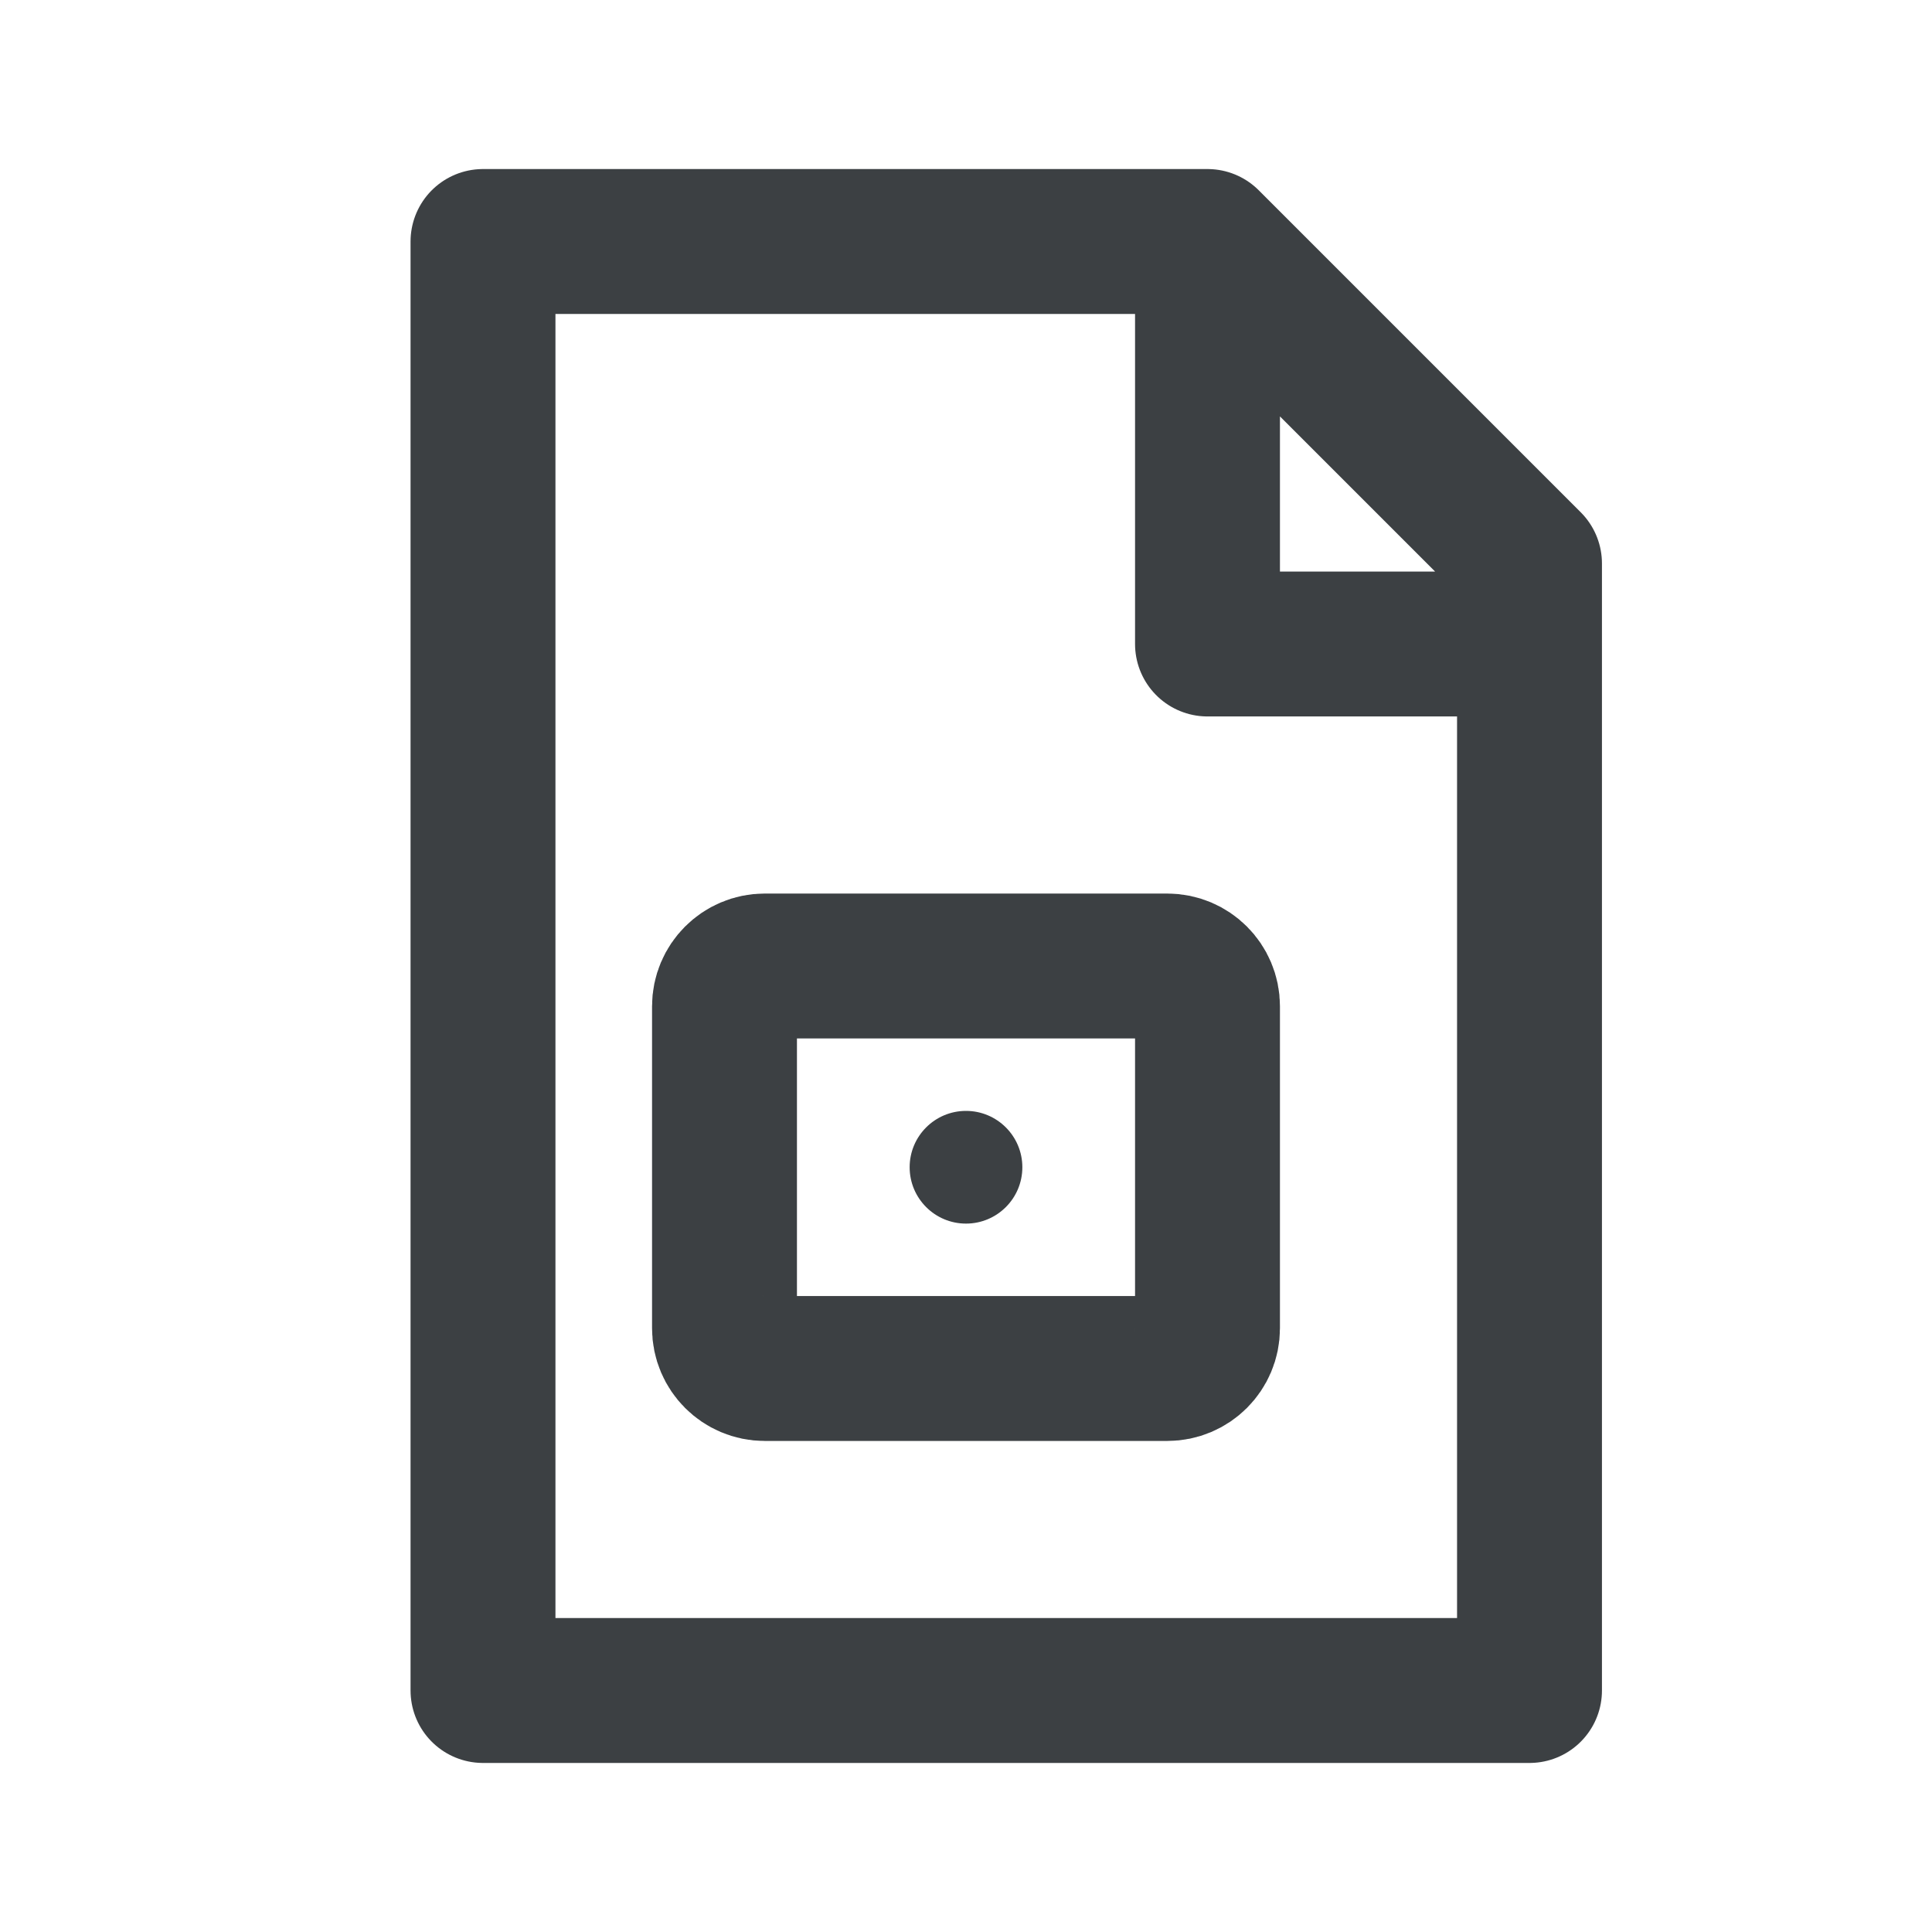
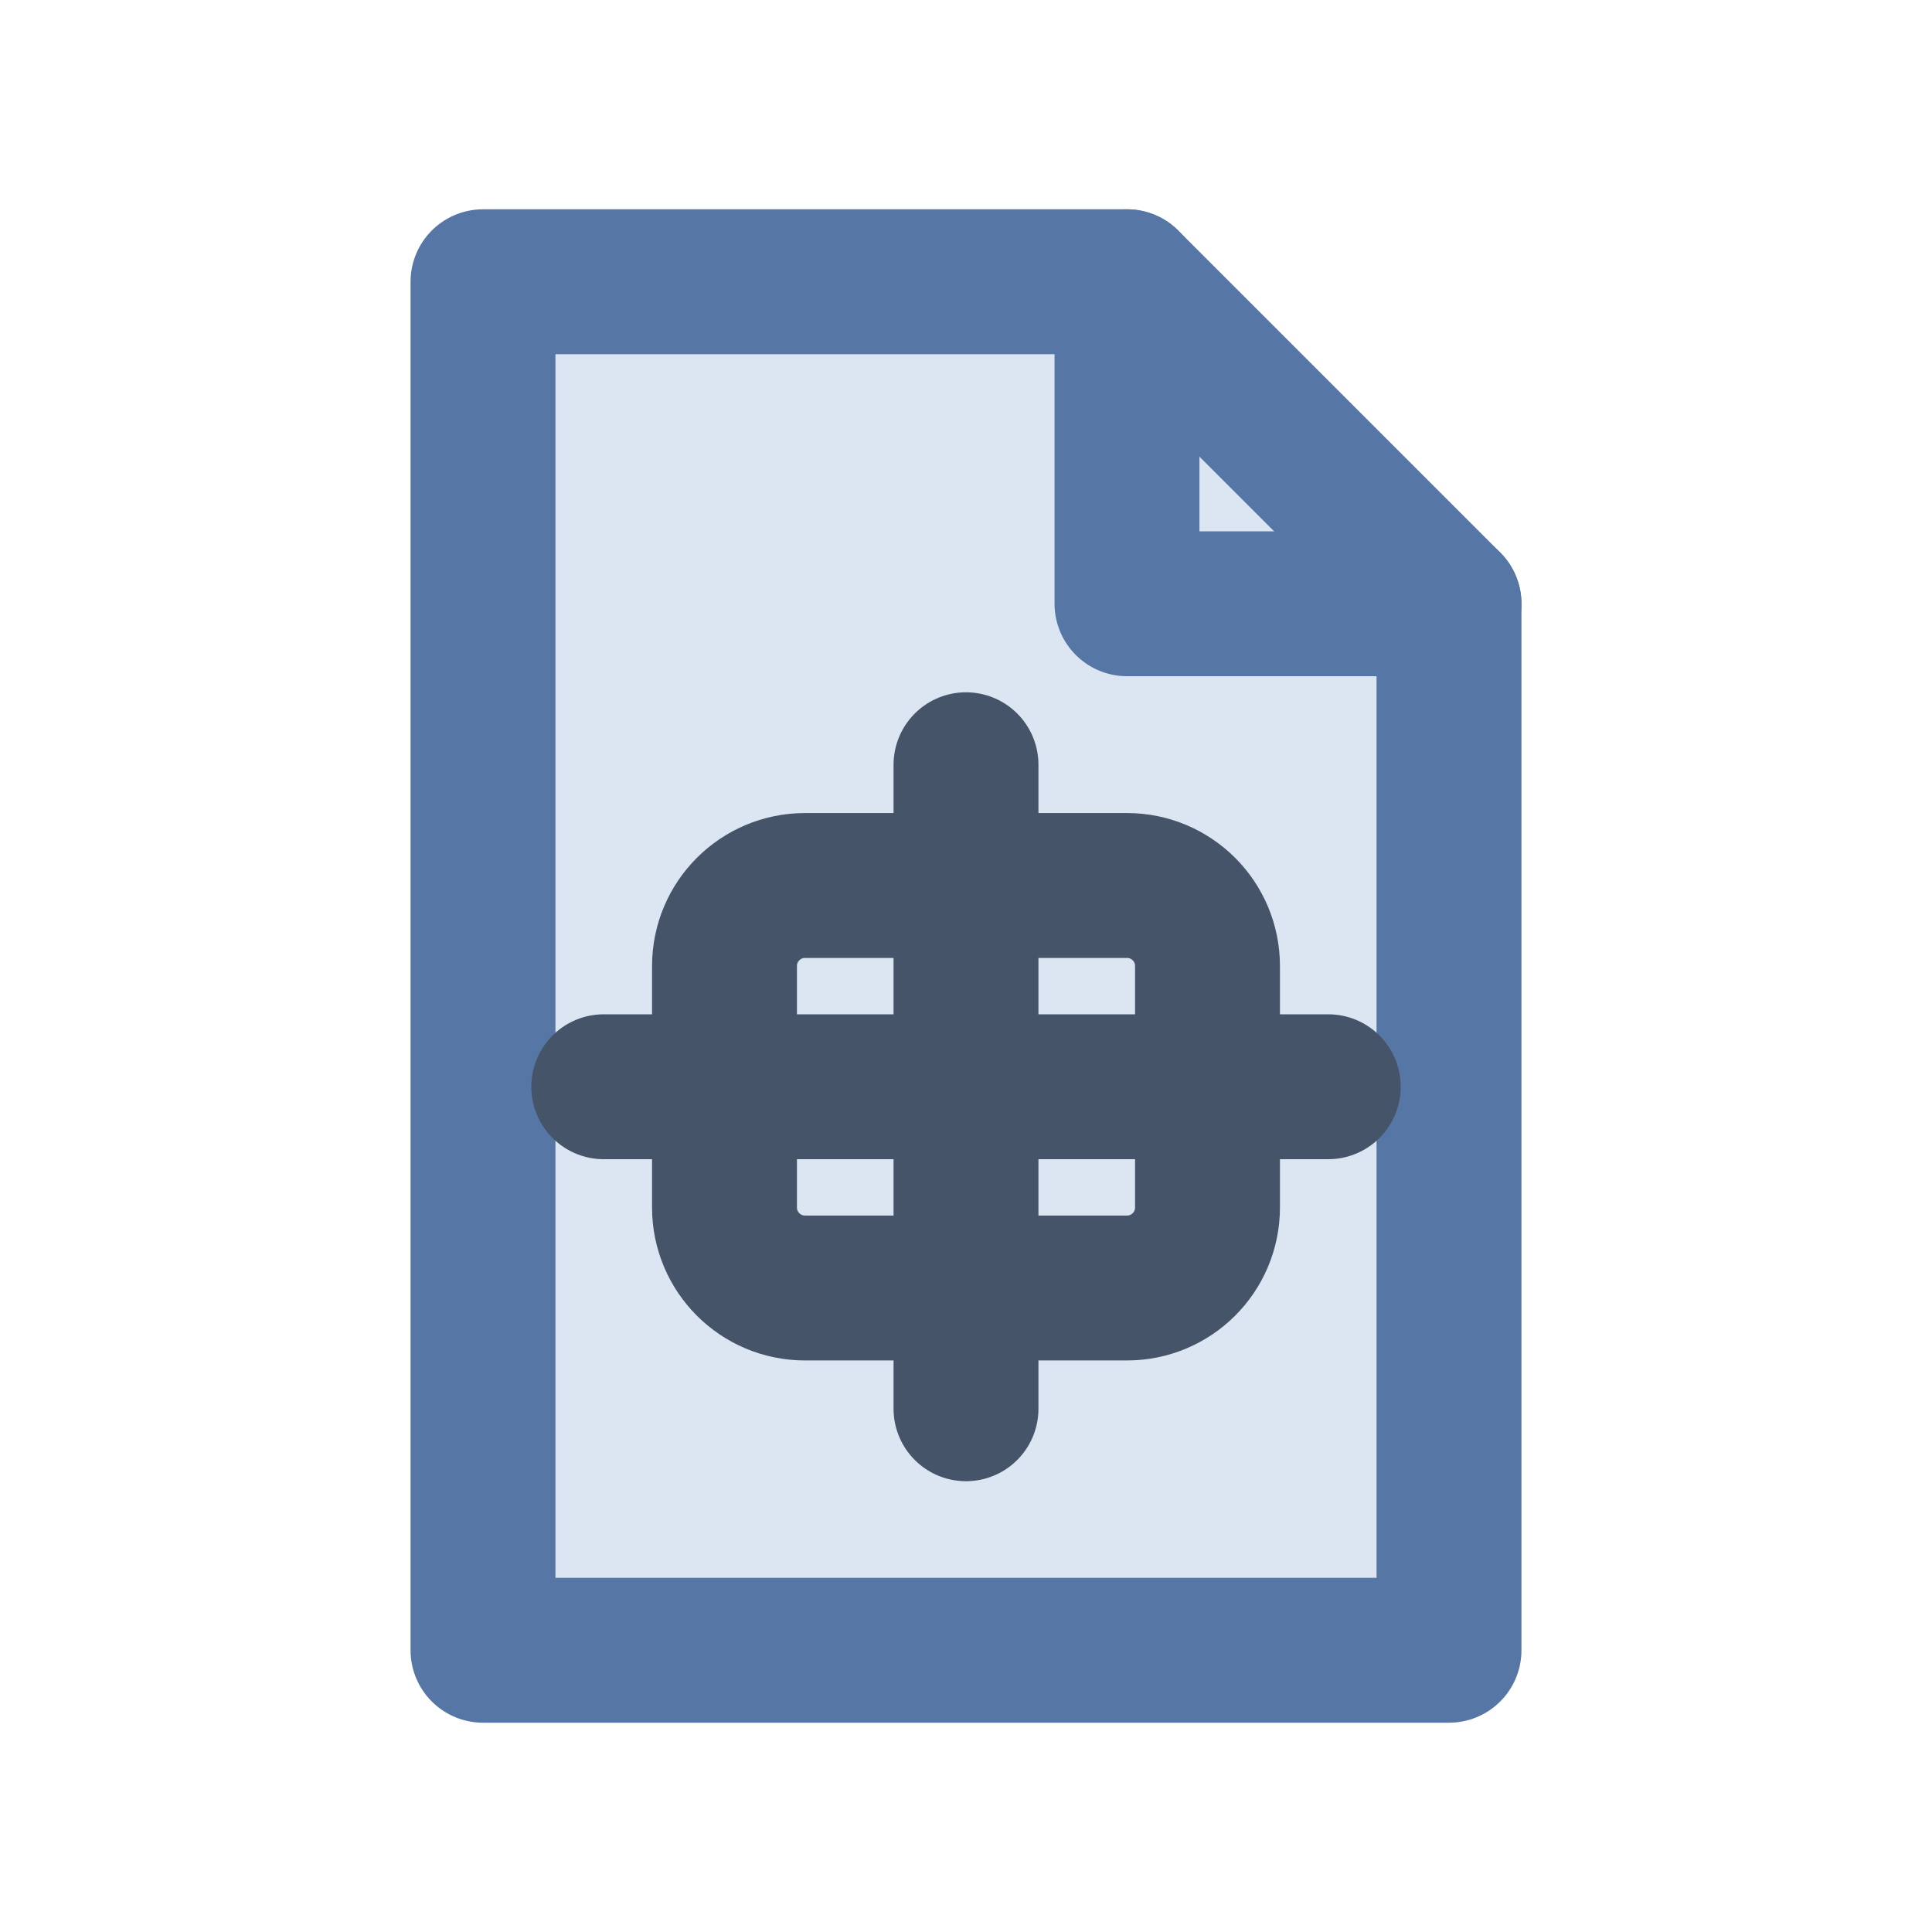
- <svg xmlns="http://www.w3.org/2000/svg" width="24" height="24" viewBox="0 0 24 24" fill="none" stroke="#3c4043" stroke-width="1.8" stroke-linecap="round" stroke-linejoin="round">
-   <path d="M6 3h9l4 4v14H6zM15 3v5h4" />
-   <rect x="9" y="12" width="6" height="5" rx=".5" />
-   <circle cx="12" cy="14.5" r=".7" fill="#3c4043" stroke="none" />
+ <svg xmlns="http://www.w3.org/2000/svg" width="24" height="24" viewBox="0 0 24 24" fill="none" stroke="#5677A6" stroke-width="1.8" stroke-linecap="round" stroke-linejoin="round">
+   <path d="M6 3.5h8l4 4v13H6Z" fill="#DCE6F2" />
+   <path d="M14 3.5v4h4" />
+   <rect x="9" y="11" width="6" height="5" rx="1" stroke="#455468" />
+   <path d="M12 9.5v8M7.5 13.5h9" stroke="#455468" />
</svg>
